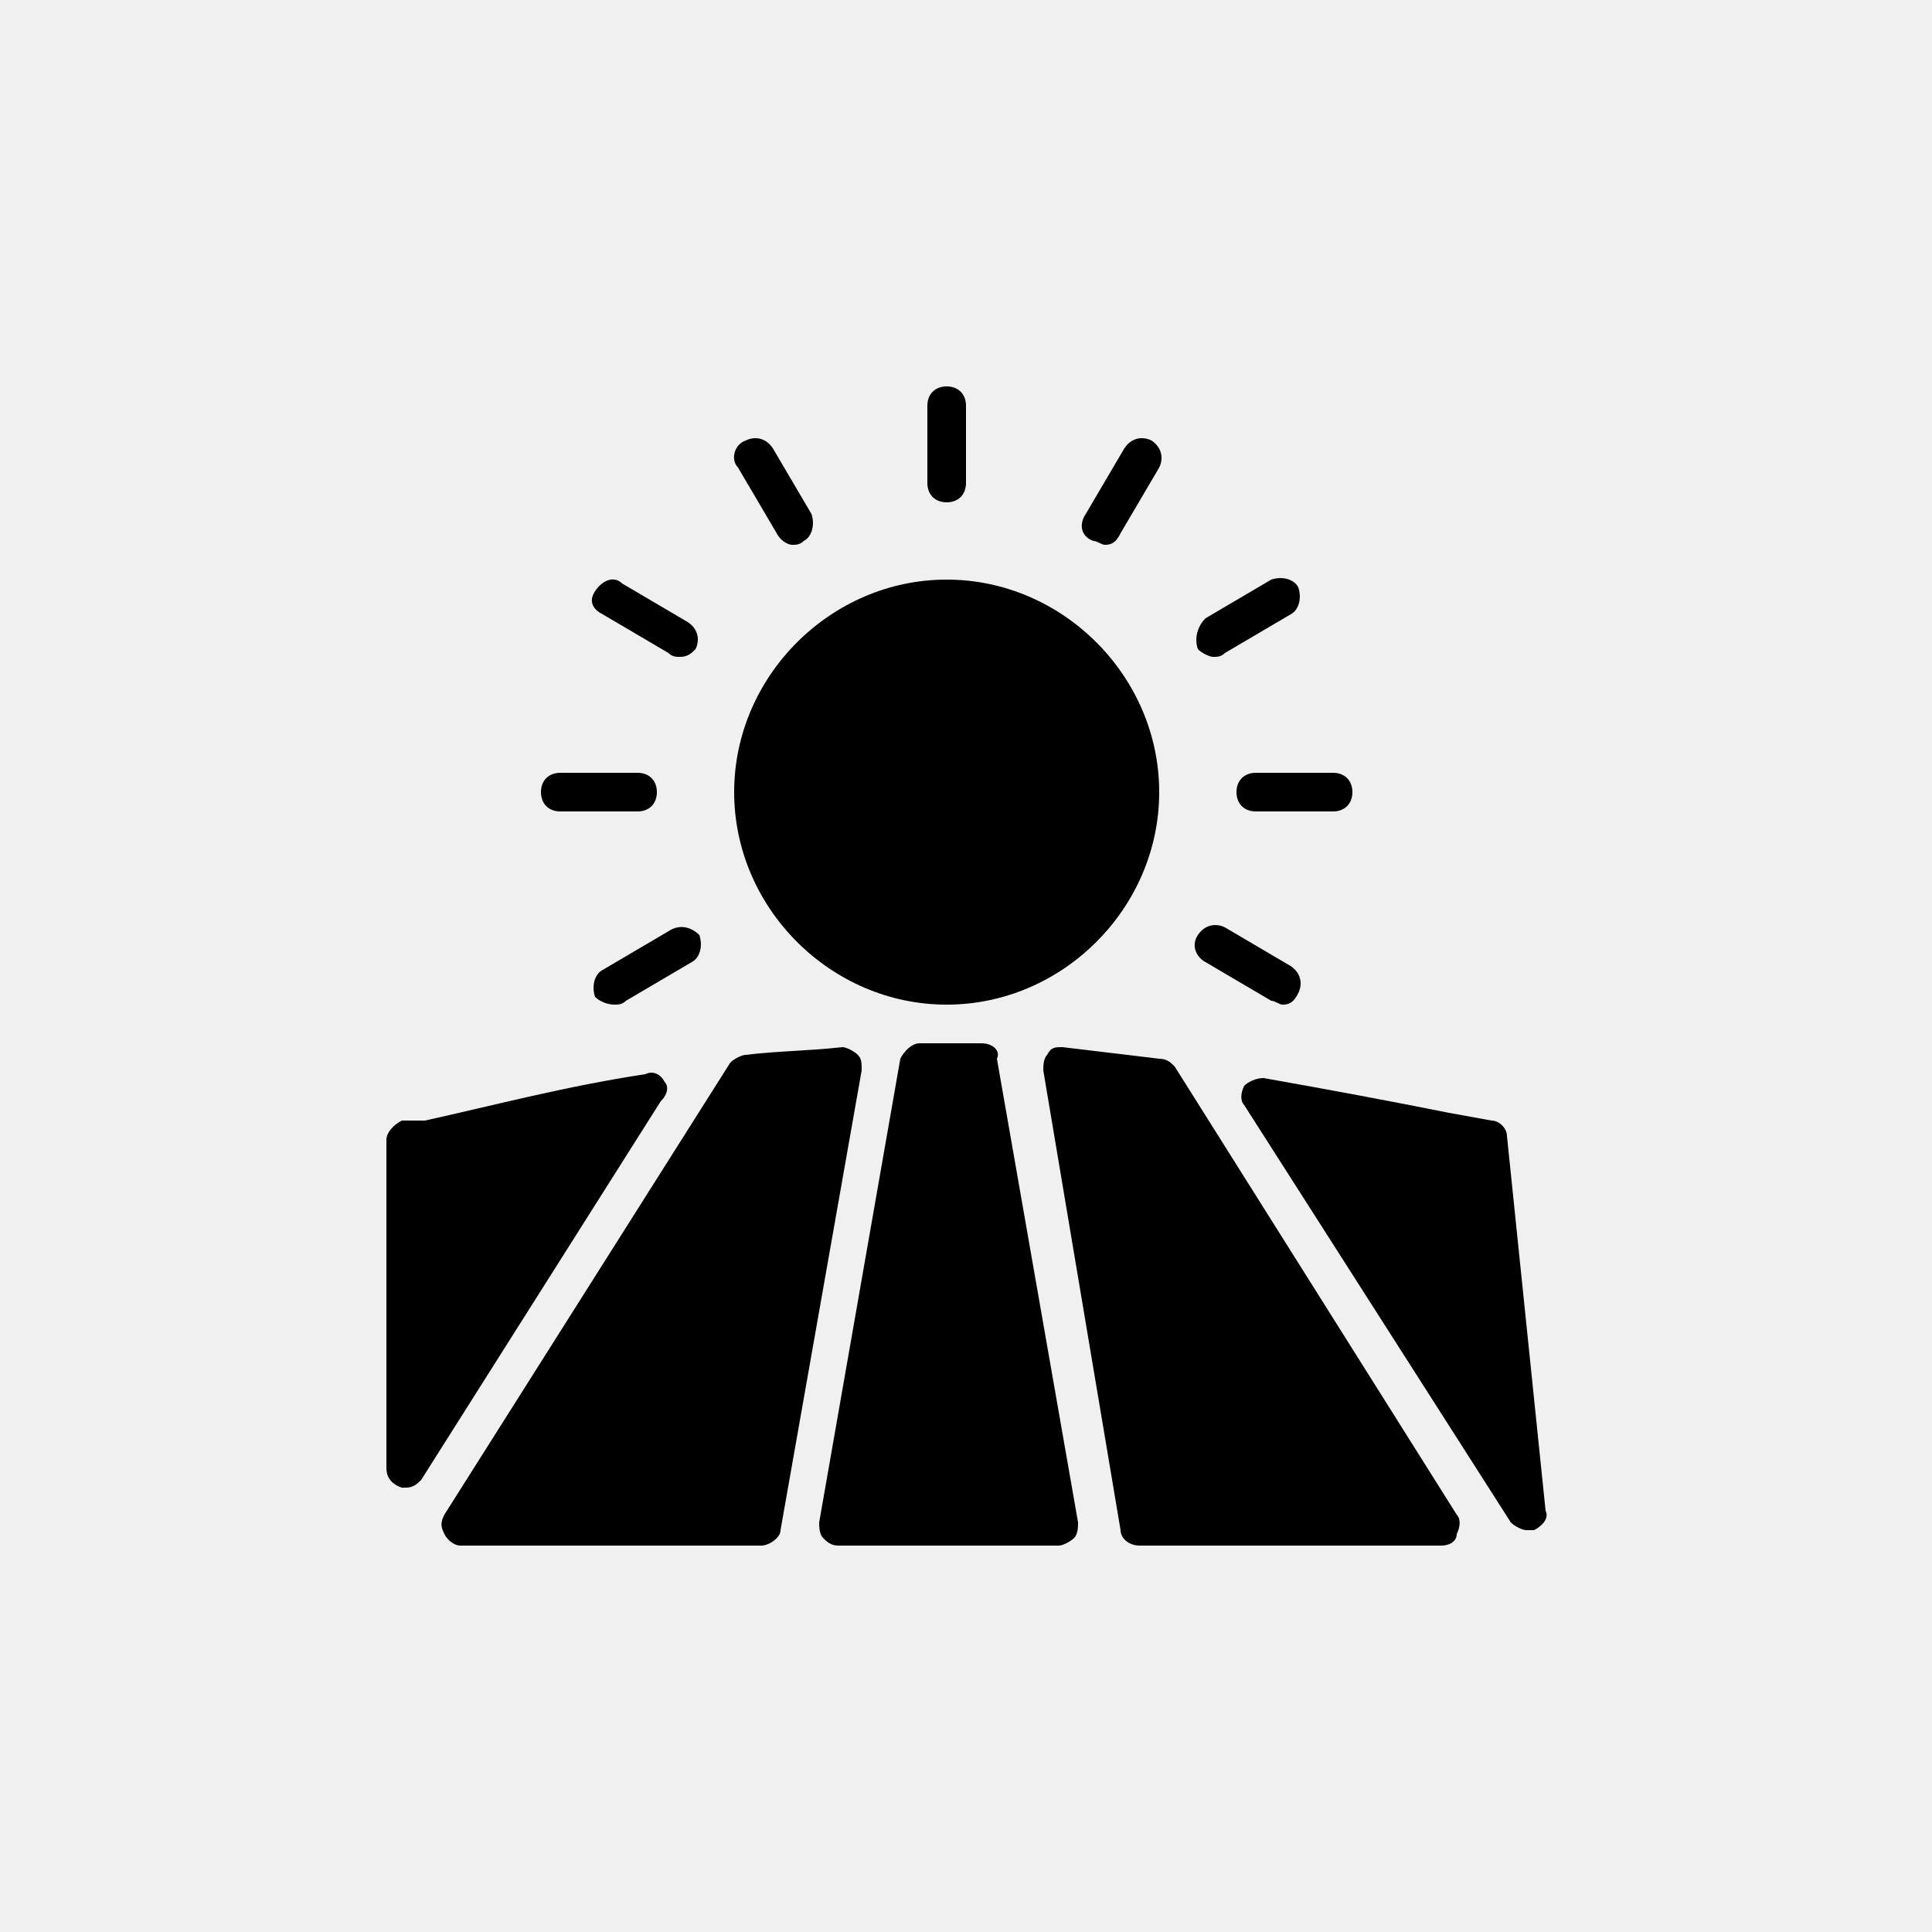
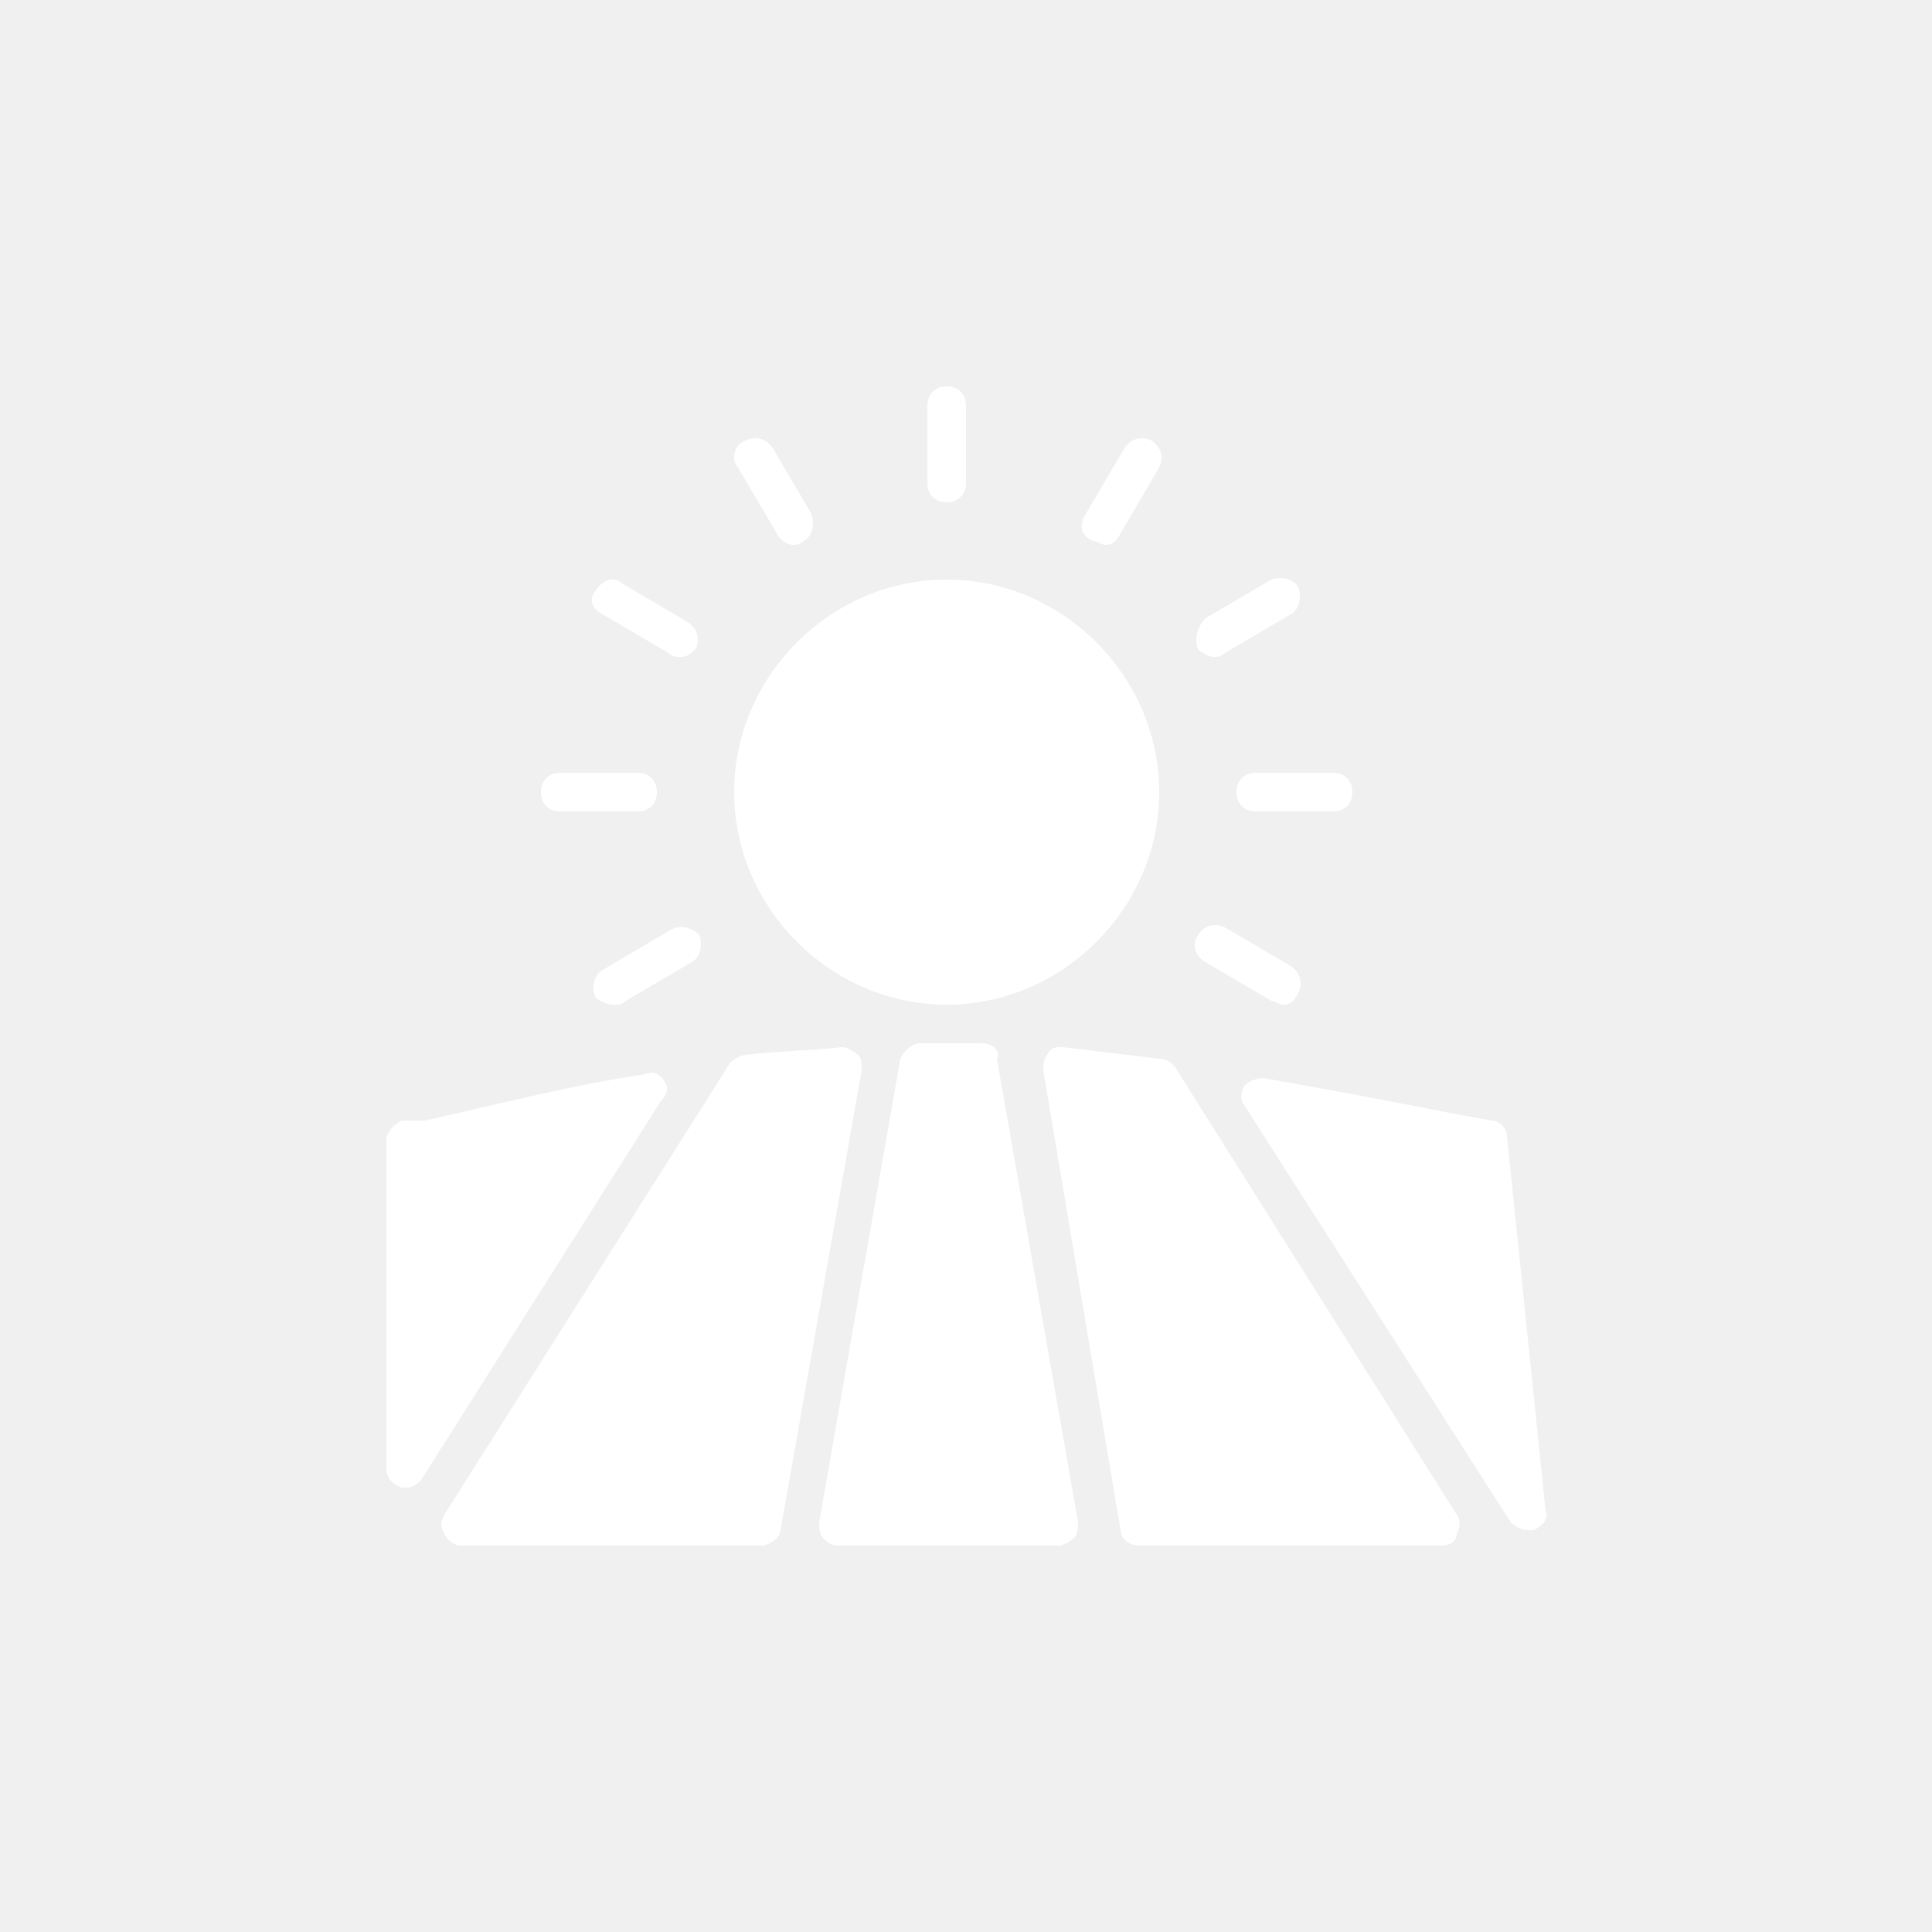
- <svg xmlns="http://www.w3.org/2000/svg" class="svgicon css31" preserveAspectRatio="xMidYMid meet" viewBox="0 0 30 30" style="border-radius: 50%;">
+ <svg xmlns="http://www.w3.org/2000/svg" fill="#fff" class="svgicon css31" preserveAspectRatio="xMidYMid meet" viewBox="0 0 30 30" style="border-radius: 50%;">
  <rect x="0" y="0" width="30" height="30" style="fill: none" rx="15" ry="15" />
  <g transform="scale(0.6) translate(10, 10)" transform-origin="0 0">
    <g id="XMLID_154_">
      <path id="XMLID_155_" d="M14.5,3C14.8,3,15,2.8,15,2.5v-2C15,0.2,14.8,0,14.5,0S14,0.2,14,0.5v2C14,2.8,14.2,3,14.5,3z" />
      <path id="XMLID_156_" d="M10.1,3.8c0.1,0.2,0.3,0.3,0.4,0.3c0.1,0,0.2,0,0.3-0.1C11,3.9,11.1,3.6,11,3.3l-1-1.7 C9.8,1.3,9.5,1.3,9.3,1.4C9,1.5,8.9,1.9,9.1,2.1L10.1,3.8z" />
      <path id="XMLID_157_" d="M5.6,5.9l1.7,1C7.4,7,7.5,7,7.6,7C7.8,7,7.9,6.9,8,6.8c0.1-0.2,0.1-0.5-0.2-0.7l-1.7-1 C5.9,4.9,5.6,5,5.4,5.3S5.4,5.8,5.6,5.9z" />
      <path id="XMLID_158_" d="M21.2,14.9l1.7,1c0.1,0,0.2,0.1,0.3,0.1c0.2,0,0.3-0.1,0.4-0.3c0.1-0.2,0.1-0.5-0.2-0.7l-1.7-1 c-0.2-0.1-0.5-0.1-0.7,0.2S21,14.8,21.2,14.9z" />
      <path id="XMLID_159_" d="M4.5,11h2C6.8,11,7,10.8,7,10.5S6.8,10,6.5,10h-2C4.2,10,4,10.2,4,10.5S4.2,11,4.5,11z" />
      <path id="XMLID_160_" d="M22,10.5c0,0.3,0.2,0.5,0.5,0.5h2c0.3,0,0.5-0.2,0.5-0.5S24.8,10,24.5,10h-2C22.2,10,22,10.2,22,10.5z" />
      <path id="XMLID_161_" d="M7.3,14.1l-1.7,1c-0.2,0.1-0.3,0.4-0.2,0.7C5.5,15.9,5.7,16,5.9,16c0.1,0,0.2,0,0.3-0.1l1.7-1 c0.2-0.1,0.3-0.4,0.2-0.7C7.9,14,7.6,13.9,7.3,14.1z" />
      <path id="XMLID_162_" d="M21.4,7c0.1,0,0.2,0,0.3-0.1l1.7-1c0.2-0.1,0.3-0.4,0.2-0.7c-0.1-0.2-0.4-0.3-0.7-0.2l-1.7,1 C21,6.2,20.9,6.5,21,6.8C21.1,6.9,21.3,7,21.4,7z" />
      <path id="XMLID_163_" d="M18.3,4c0.1,0,0.2,0.1,0.3,0.1c0.2,0,0.3-0.1,0.4-0.3l1-1.7c0.1-0.2,0.1-0.5-0.2-0.7 c-0.2-0.1-0.5-0.1-0.7,0.2l-1,1.7C17.9,3.6,18,3.9,18.3,4z" />
      <path id="XMLID_164_" d="M14.5,16c3,0,5.5-2.5,5.5-5.5S17.5,5,14.5,5S9,7.5,9,10.5S11.5,16,14.5,16z" />
      <path id="XMLID_165_" d="M20.4,17.6c-0.1-0.1-0.2-0.2-0.4-0.2c-0.8-0.1-1.7-0.2-2.5-0.3c-0.2,0-0.3,0-0.4,0.2 C17,17.4,17,17.6,17,17.7L19,29.6c0,0.2,0.2,0.4,0.5,0.4h7.8c0.2,0,0.4-0.1,0.4-0.3c0.1-0.2,0.1-0.4,0-0.5L20.4,17.6z" />
      <path id="XMLID_166_" d="M7.2,18c-0.1-0.2-0.3-0.3-0.5-0.2c-2,0.3-3.9,0.8-5.7,1.2L0.4,19C0.2,19.1,0,19.3,0,19.5V28 c0,0.2,0.1,0.4,0.4,0.5c0,0,0.1,0,0.1,0c0.2,0,0.3-0.1,0.4-0.2l6.2-9.8C7.3,18.3,7.3,18.1,7.2,18z" />
      <path id="XMLID_167_" d="M29,19.4c0-0.2-0.2-0.4-0.4-0.4l-1.1-0.2c-1.5-0.3-3.1-0.6-4.8-0.9c-0.2,0-0.4,0.1-0.5,0.2 c-0.1,0.2-0.1,0.4,0,0.5l6.9,10.8c0.1,0.1,0.3,0.2,0.4,0.2c0.1,0,0.1,0,0.2,0c0.2-0.1,0.4-0.3,0.3-0.5L29,19.4z" />
      <path id="XMLID_168_" d="M15.4,17l-0.3,0c-0.4,0-0.7,0-1,0l-0.3,0c-0.2,0-0.4,0.2-0.5,0.4l-2.1,12c0,0.1,0,0.3,0.1,0.4 s0.2,0.2,0.4,0.2h5.7c0.1,0,0.3-0.1,0.4-0.2s0.1-0.3,0.1-0.4l-2.1-12C15.9,17.2,15.7,17,15.4,17z" />
      <path id="XMLID_169_" d="M12.2,17.3c-0.1-0.1-0.3-0.2-0.4-0.2c-0.9,0.1-1.7,0.1-2.5,0.2c-0.1,0-0.3,0.1-0.4,0.2L1.5,29.2 c-0.1,0.2-0.1,0.3,0,0.5C1.6,29.9,1.8,30,1.9,30h7.8c0.2,0,0.5-0.2,0.5-0.4l2.1-11.9C12.3,17.5,12.3,17.4,12.2,17.3z" />
    </g>
  </g>
</svg>
